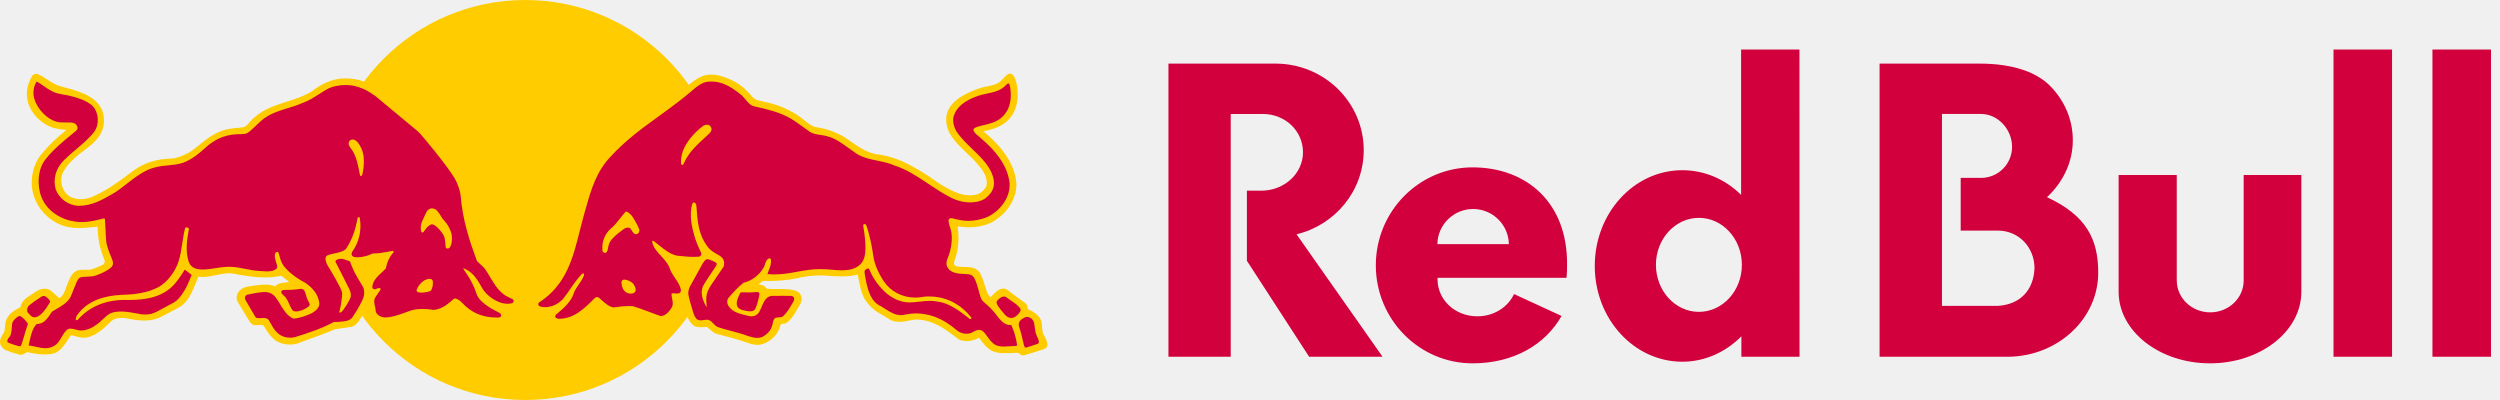
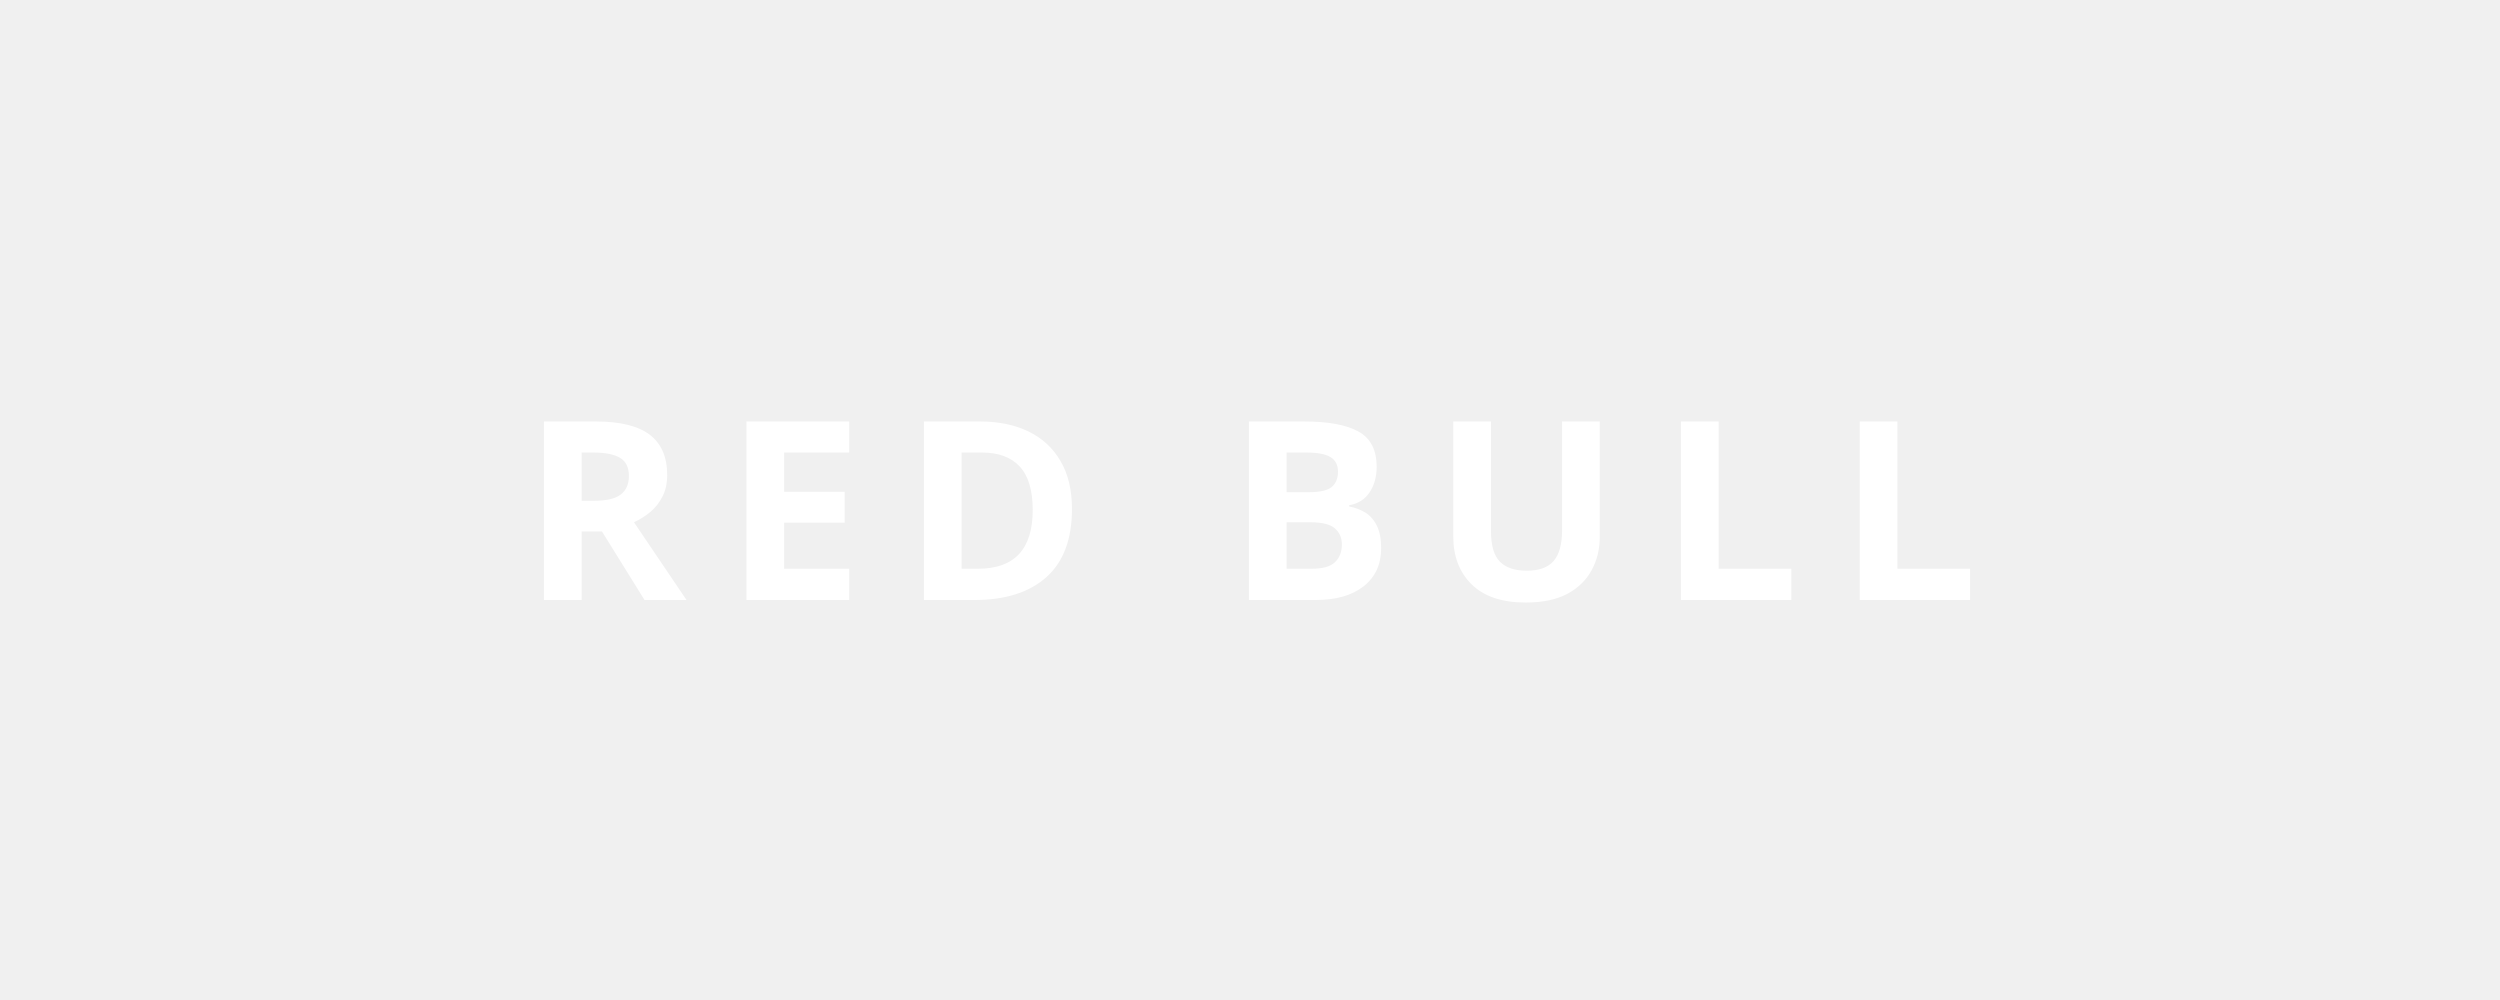
- <svg xmlns="http://www.w3.org/2000/svg" fill="none" viewBox="0 0 225 36">
-   <g clip-path="url(#a)">
-     <path fill="#D2003C" fill-rule="evenodd" d="M195.907 25.248v-9.5h-5.231v10.51c0 3.556 3.681 6.442 8.223 6.442s8.223-2.886 8.223-6.442v-10.51h-5.192v9.5c0 1.58-1.35 2.864-3.01 2.864-1.661 0-3.01-1.283-3.01-2.864z" clip-rule="evenodd" />
-     <path fill="#D2003C" d="M224.189 4.456h-5.269v27.652h5.269zm-8.904 0h-5.269v27.652h5.269z" />
-     <path fill="#D2003C" fill-rule="evenodd" d="M113.629 10.258h-2.864v21.85h-5.605V5.725h9.635c4.387 0 7.94 3.488 7.94 7.791 0 3.664-2.578 6.736-6.048 7.57l7.743 11.022h-6.608l-5.601-8.638v-6.31h1.301c2.069 0 3.747-1.547 3.747-3.453 0-1.907-1.571-3.453-3.643-3.453z" clip-rule="evenodd" />
-     <path fill="#D2003C" d="M140.987 25.002q.053-.54.048-1.107c.08-5.701-3.694-8.832-8.503-8.832s-8.708 3.947-8.708 8.815 3.899 8.822 8.708 8.822c3.67 0 6.535-1.661 8.009-4.263l-4.276-1.972c-.547 1.177-1.82 2.007-3.301 2.003-2.051-.003-3.566-1.508-3.584-3.283v-.18h11.604zm-11.624-3.03a3.218 3.218 0 0 1 6.435 0h-6.439zm32.595 10.136-.007-27.652H156.7V17.54c-1.398-1.384-3.259-2.221-5.293-2.221-4.352 0-7.878 3.857-7.878 8.617s3.526 8.618 7.878 8.618c2.055 0 3.916-.875 5.317-2.287v1.84zm-9.057-4.04c-2.134 0-3.868-1.897-3.868-4.232s1.73-4.23 3.868-4.23 3.868 1.895 3.868 4.23-1.73 4.231-3.868 4.231Zm31.327-10.321c1.443-1.346 2.325-3.148 2.325-5.127 0-1.792-.692-3.442-1.899-4.736-1.256-1.384-3.48-2.159-6.487-2.159h-9.005v26.383h11.631c4.456-.073 8.047-3.439 8.047-7.566 0-3.003-1.059-5.145-4.608-6.795zm-4.41 9.78h-5.041v-17.27h3.515c1.543 0 2.795 1.412 2.795 2.958a2.794 2.794 0 0 1-2.795 2.796h-1.83v4.743h3.356c1.871 0 3.286 1.508 3.286 3.38-.066 1.933-1.252 3.269-3.286 3.393" />
-     <path fill="#FC0" d="M47.268 36c9.94 0 18-8.059 18-18s-8.06-18-18-18c-9.941 0-18 8.059-18 18s8.059 18 18 18" />
-     <path fill="#FC0" d="M45.984 26.351c-1.017-.574-1.218-1.705-1.75-2.397-.218-.274-.578-.578-.675-.827-.917-2.346-1.228-3.664-1.55-5.954-.166-1.173-.944-2.162-2.079-3.55-.495-.605-1.2-1.605-1.81-2.196-2.047-1.726-3.154-2.685-4.52-3.605a5.3 5.3 0 0 0-.845-.467h-.007a.03.03 0 0 1-.014-.007c-.456-.2-.868-.256-1.429-.287a4 4 0 0 0-.224-.007c-1.018 0-1.986.37-2.962 1.124-.709.464-1.522.723-2.31.972-.994.315-2.025.644-2.865 1.377-.15.108-.287.26-.422.402-.184.197-.315.422-.595.512-.243.055-.416.055-.613.072a7 7 0 0 0-.924.132c-1.034.245-1.826.882-2.66 1.557l-.284.228c-.54.429-1.47.82-1.996.837-1.47.045-2.511.391-3.594 1.197-1.118.855-2.315 1.737-3.64 2.28a2.7 2.7 0 0 1-.954.183c-.346 0-.841-.076-1.235-.442-.502-.464-.668-1.357-.367-1.955.45-.886 1.366-1.609 2.114-2.142.965-.73 1.899-1.688 1.484-3.276-.447-1.453-2.221-1.92-3.394-2.231-.332-.087-.62-.163-.789-.242-.37-.173-.63-.35-.882-.52a4.2 4.2 0 0 0-.785-.449.5.5 0 0 0-.146-.028q-.248 0-.397.239c-.423.737-.547 1.488-.37 2.221.273 1.204 1.46 2.3 2.698 2.494.124.031.266.042.405.056.128.01.259.024.38.048a14.2 14.2 0 0 0-2.235 2.155c-.906 1.066-1.155 2.827-.578 4.093.499 1.266 1.765 2.297 3.08 2.505.259.048.54.072.857.072.457 0 .917-.048 1.357-.096.107-.01.218-.025.321-.035.045 1.003.08 1.626.637 3.048.034.09.01.242-.107.346-.097.086-.907.422-1.139.47a1.6 1.6 0 0 1-.297.021h-.332c-.11 0-.253 0-.391.02-.509.073-.761.502-.941.918-.11.252-.19.474-.26.664-.173.474-.28.768-.612.948 0 0-.692-.616-.81-.7A1.06 1.06 0 0 0 4 25.982c-.436 0-.823.277-1.197.543a5 5 0 0 1-.35.239c-.314.197-.55.533-.618.882-.509.256-1.007.564-1.239 1.073-.11.218-.131.484-.152.74a4 4 0 0 1-.042.363 2 2 0 0 1-.135.235c-.141.194-.266.481-.266.658 0 .373.138.515.346.692.253.18.941.39 1.432.512a.4.4 0 0 0 .11.014c.15 0 .27-.077.385-.15.055-.034.11-.072.173-.1.405.097 1.003.222 1.584.222q.452-.001.82-.1c.592-.16 1.097-.962 1.37-1.395.066-.104.132-.207.149-.221a.1.1 0 0 1 .055-.01c.09 0 .236.041.391.086.18.052.388.11.575.128.667.059 1.304-.356 1.716-.664.169-.125.352-.301.532-.47.2-.191.405-.388.582-.506a1.9 1.9 0 0 1 .736-.138q.135-.001.298.014c.48.1 1.11.218 1.723.218.612 0 1.076-.104 1.48-.315l.374-.194c.405-.207.82-.418 1.214-.633.761-.412 1.066-1.09 1.315-1.633l.062-.138c.146-.315.367-.886.426-1.028q.175.025.367.024c.411 0 .816-.086 1.207-.17.384-.082.785-.165 1.186-.165.212 0 .405.02.599.069.72.142 1.668.305 2.633.305a6.6 6.6 0 0 0 1.487-.156c.111.107.236.2.357.29.12.09.231.173.335.274a4 4 0 0 1-.335.045c-.336.038-.685.076-.941.35a2.2 2.2 0 0 0-.872-.16 7 7 0 0 0-1.01.097q-.203.03-.395.055c-.515.062-.868.26-1.051.595-.111.218-.194.447-.014.82l1.013 1.681c.125.218.332.395.474.405.076.007.177 0 .287-.01q.132-.012.263-.014.244 0 .295.083.076.118.148.235c.208.326.422.665.747.952.492.429 1.284.608 2.028.436q.42-.155.84-.305c.876-.315 1.782-.64 2.66-1.013l1.457-.208c.481-.094.848-.744.969-1.014l.031-.062s.44-.872.574-1.401c.007.09.007.21.007.377 0 .823.146 1.865 1.55 1.81.782-.032 1.82-.495 2.56-.63.775-.132 1.785.197 2.536-.17.73-.297 1.149-.865 1.266-.747A5 5 0 0 0 44.78 29c1.049-.034 1.163-.875.43-1.256 1.431.166 1.854-.608 1.587-.858-.17-.159-.27-.238-.813-.543zm-12.859-.782c-.54-.73-.892-1.248-.944-1.916.688-.08 1.318-.308 2.342-.363-.267.792-1.183 1.169-1.401 2.276zm60.851 4.647c-.049-.097-.097-.19-.125-.26-.045-.155-.052-.318-.062-.491-.01-.19-.02-.388-.08-.574-.162-.54-.74-.876-1.207-1.066-.017-.204-.055-.425-.245-.56-.807-.575-1.229-.9-1.457-1.073-.135-.104-.183-.142-.211-.152a.75.75 0 0 0-.305-.07c-.356 0-.64.284-.916.554l-.19.187c-.007.007-.01.007-.021.007-.087 0-.267-.266-.312-.387-.08-.215-.141-.419-.204-.616a7 7 0 0 0-.398-1.07c-.304-.605-.954-.615-1.529-.625h-.162c-.263 0-.61-.038-.672-.212-.062-.172.066-.498.146-.736.055-.166.107-.322.124-.474.146-.65.156-1.516.028-2.218.145.004.29.02.443.038q.196.027.408.038h.125c.865 0 1.595-.17 2.231-.515 1.283-.772 2.069-2.017 2.1-3.342-.045-.692-.208-1.263-.56-1.969-.474-.934-1.263-1.854-2.415-2.809.667-.138 1.221-.3 1.733-.623 1.045-.664 1.508-1.868 1.304-3.393-.055-.36-.194-.983-.498-1.145a.3.3 0 0 0-.142-.035c-.221 0-.436.239-.626.45-.07.08-.138.152-.197.204-.356.318-.775.401-1.214.488-.232.045-.47.093-.696.176-1.052.343-2.84 1.124-3 2.546-.155 1.405.845 2.35 1.814 3.263.321.304.63.591.892.896.56.647 1.038 1.29.913 2.017-.044.249-.397.63-.733.782q-.386.134-.792.134c-.896 0-1.758-.49-2.515-.927l-.108-.062c-1.757-1.218-3.573-2.48-5.825-2.72-.858-.165-1.602-.684-2.325-1.19a26 26 0 0 0-.502-.345 7 7 0 0 0-2.46-.879c-.45-.059-.806-.353-1.183-.66a5 5 0 0 0-.622-.46 8.2 8.2 0 0 0-2.9-1.163 3 3 0 0 0-.31-.076c-.27-.056-.551-.118-.745-.322-.297-.35-.706-.8-1.2-1.152-.661-.443-1.688-.914-2.584-.914a2 2 0 0 0-.537.066c-.498.125-.885.415-1.294.723l-.155.114c-.82.64-1.91 1.52-2.768 2.132-2.56 1.823-3.522 2.622-4.791 4.01-3.266 3.566-2.273 8.904-5.096 11.997-.73.802-.934.906-1.2 1.128-.33.276-.406 1.747 1.732 1.027-.975.834-.36 1.221.28 1.235 1.129.024 2.374-.367 3.595-1.667.848 1.22 2.325.657 3.093.72.72.058 2.045.84 2.816.795 1.176-.073 1.609-1.249 1.491-1.903.19 0 .242-.045.294-.138.139.681.232 1.148.364 1.49q.017.038.044.09v.008c.084.148.257.477.43.636.2.242.501.274.74.274.097 0 .194-.007.287-.01q.16-.011.311-.011a3 3 0 0 1 .256.214c.19.166.384.34.623.405 1.114.287 2.038.543 2.934.858.183.059.463.135.743.135q.137 0 .263-.024c.852-.184 1.61-.913 1.796-1.74.014-.128.107-.139.266-.146.115-.003.246-.01.319-.093.463-.37.747-.879 1.024-1.367q.086-.156.18-.314a.88.88 0 0 0 .034-.817q-.135-.27-.488-.39c-.443-.125-.937-.136-1.363-.136h-.47c-.222 0-.478 0-.727-.024l-.18-.197c-.131-.118-.297-.145-.46-.173l-.117-.02.404-.316q.243.007.481.007c.941 0 1.806-.083 2.578-.245a9.4 9.4 0 0 1 2.096-.26q.141-.002.287.007.173.01.346.024c.422.028.855.06 1.287.06.571 0 1.035-.053 1.45-.163.052.207.093.411.131.612.152.754.294 1.467.875 2.086.35.446.806.702 1.25.955.228.128.46.273.684.422.298.152.537.176.879.176.477 0 1.086-.204 1.432-.204 1.443 0 2.557.782 3.764 1.726.215.142.478.215.779.215.366 0 .778-.11 1.138-.305l.028.042c.22.311.453.637.764.89.446.404 1.024.46 1.53.46.169 0 .345-.008.515-.015.242-.01.487-.02.723-.01.093.131.273.232.415.225s1.702-.516 1.785-.543.2-.097.2-.097c.378-.194.104-.74-.096-1.142l-.007.01ZM61.67 25.62c-.377-.75-.672-1.425-1.139-2.13 1.07.252 2.29.13 2.29.13-.345.492-.74 1.194-1.151 2" />
-     <path fill="#D2003C" d="M68.323 26.362c-.056-.07-.166-.08-.229-.08q-.04-.001-.08.004c-.193.024-.37.034-.553.034a7 7 0 0 1-.283-.007c-.077 0-.146-.007-.215-.007-.114 0-.207.007-.3.025h-.022l-.01.02c-.014.028-.37.65-.322 1.045.052.426.484.512.813.578.118.024.253.048.391.048q.352-.001.47-.235a6 6 0 0 0 .367-1.308.14.14 0 0 0-.027-.124zm23.503 1.404c-.204-.294-.56-.53-.844-.72a3 3 0 0 1-.326-.231l-.058-.042a.36.36 0 0 0-.232-.086c-.322 0-.671.387-.678.518-.01.194.266.54.626.97l.076.093q.275.327.588.349c.211 0 .377-.07.554-.235.131-.121.422-.426.29-.613zm1.506 2.505a2 2 0 0 1-.124-.304 5 5 0 0 1-.07-.443c-.03-.236-.058-.46-.131-.633a.65.65 0 0 0-.567-.364.5.5 0 0 0-.236.056c-.352.176-.564.367-.505.764.194.578.29.997.419 1.567.014.087.073.374.21.374q.017 0 .032-.003l1.014-.332a.17.17 0 0 0 .107-.094c.059-.135-.048-.363-.152-.585z" />
-     <path fill="#D2003C" d="M91.54 31.08a6.3 6.3 0 0 0-.513-1.802l-.013-.027h-.031c-.589.037-.952-.44-1.305-.897-.117-.152-.225-.294-.342-.418a5.5 5.5 0 0 0-.564-.547c-.208-.18-.384-.339-.453-.48-.083-.174-.173-.506-.26-.828-.062-.228-.12-.446-.176-.595l-.035-.093c-.107-.284-.235-.637-.602-.695-.183-.031-.384-.038-.574-.045-.53-.021-1.062-.114-1.335-.495-.253-.35-.15-.675-.007-1.02.062-.153.107-.28.142-.426.19-.64.256-1.436.11-1.993a3 3 0 0 0-.083-.266c-.076-.232-.166-.585-.11-.692.058-.107.117-.125.224-.125.094 0 .201.032.301.06.073.02.128.03.198.048.262.062.657.134 1.017.134.595 0 1.22-.128 1.76-.36 1.021-.494 2.028-1.611 1.976-2.995-.135-1.401-1-2.754-2.65-4.141-.038-.035-.083-.07-.125-.104-.214-.177-.474-.401-.48-.599s.508-.318.83-.394q.113-.024.2-.048l.083-.021c.412-.107.834-.218 1.184-.46 1.176-.793 1.134-2.187 1-2.955q-.009-.03-.018-.072c-.02-.1-.048-.225-.142-.225a.14.14 0 0 0-.09.041l-.107.1c-.135.129-.284.274-.457.37-.373.222-.823.316-1.255.406-.277.058-.564.117-.83.21-1.17.405-1.896.997-2.156 1.761-.135.398-.062.9.197 1.384.384.606.934 1.135 1.47 1.647.845.81 1.716 1.643 1.917 2.778.11.66-.159 1.218-.82 1.699-.346.207-.789.318-1.28.318a3.9 3.9 0 0 1-1.785-.45c-.685-.342-1.346-.785-1.986-1.214-.962-.643-1.958-1.308-3.061-1.66-.478-.219-1.01-.326-1.523-.43-.73-.148-1.484-.3-2.09-.775a13 13 0 0 1-.612-.429c-.55-.397-1.117-.81-1.76-.972-.24-.083-.474-.114-.703-.148-.353-.052-.681-.097-.986-.315l-.415-.301c-.512-.374-1.041-.761-1.57-1.028-.91-.453-1.879-.688-2.962-.923-.346-.083-.56-.343-.789-.62-.152-.186-.311-.377-.512-.512-.833-.66-1.591-1.103-2.567-1.103q-.137 0-.273.01c-.512.035-1.01.422-1.342.713-.972.85-2.02 1.608-3.03 2.342-1.51 1.09-3.066 2.217-4.398 3.674-1.311 1.353-1.785 3.04-2.249 4.677-.069.242-.134.481-.207.723-.125.447-.239.907-.35 1.35-.601 2.41-1.22 4.819-3.629 6.382-.159.104-.103.305.045.36.063.024 1.073.363 2.08-.647.608-.754.947-1.45 1.674-2.228.024-.024.107-.09.176-.083.049.024.063.049.049.135-.094.312-.284.585-.47.851-.19.273-.385.554-.482.875-.231.692-.875 1.253-1.446 1.744 0 0-.09.059-.141.125-.052.065-.052.093-.052.093-.018.152.103.246.349.256 1.35 0 2.311-.958 3.238-1.889a.2.2 0 0 1 .156-.059.4.4 0 0 1 .149.024c.062.035.204.174.314.27.305.27.616.55 1.024.633h.014c.492-.069.934-.124 1.391-.124q.2-.001.367.014c.491.148.986.335 1.46.512.335.128.681.256 1.03.373h.015c.45-.017.77-.435 1.006-.806.11-.263.059-.519.007-.768-.031-.155-.062-.3-.052-.443.083-.041.197-.034.319-.017.107.017.262 0 .314-.007.118-.017.242-.152.208-.328-.09-.45-.315-.727-.54-1.073-.197-.294-.384-.57-.477-.882-.149-.412-.464-.754-.768-1.086-.353-.384-.685-.748-.786-1.208 0 0-.03-.097.004-.135s.128.007.128.007c.162.118.325.25.48.377.513.416 1.042.848 1.686.945.598.059 1.255.135 1.895.08.17-.028.256-.177.215-.319-.256-.54-.519-1.12-.678-1.754-.135-.477-.436-1.733-.128-2.681.031-.093.093-.125.149-.125q.008-.001.024.004c.104.024.173.149.187.245l.01.125c.09 1.29.176 2.508.965 3.546.211.336.512.512.803.685.2.118.432.225.578.412.166.21.193.57.08.788l-.97 1.43c-.228.325-.45.674-.529 1.03-.072.36-.041.71-.01 1.049l.007.082a.2.2 0 0 1-.073-.079c-.39-.706-.47-1.304-.27-1.764.128-.298.917-1.415 1.145-1.782.073-.118.132-.235.07-.315-.077-.1-.668-.353-.824-.353q-.015-.001-.031.004c-.138.038-.228.166-.308.28l-.055.076-1.194 2.166-.028.08c-.069.217-.13.404-.069.653.066.325.166.675.242.93l.063.212c.107.377.207.73.373.927a.5.5 0 0 0 .412.18c.09 0 .183-.014.273-.028.15-.024.312-.041.433-.01.18.045.304.18.436.318.131.142.266.287.467.346.37.125.757.225 1.131.322.498.131 1.014.266 1.505.456.277.09.574.173.861.173.319 0 .516-.09.793-.314.387-.315.515-.627.612-1.076.076-.412.214-.44.512-.457.145-.007.166 0 .308-.048.149-.049.581-.578.806-1.01q.095-.178.19-.319a.46.46 0 0 0 .094-.273c0-.215-.18-.28-.294-.284h-.077s-1.273-.01-1.622 0c-.522.028-.75.53-.934.976-.073.173-.139.332-.225.474-.138.249-.408.401-.74.394-.097 0-.312-.059-.422-.086-.689-.17-1.398-.343-1.689-1.028-.027-.117-.072-.36.1-.564.367-.425.852-.965 1.35-1.352.692-.146 1.384-.658 1.764-1.301.08-.111.121-.242.163-.367.062-.194.12-.377.297-.491.111-.056.201-.038.225.059.066.36-.069.705-.204 1.04a6 6 0 0 0-.086.226l-.021.055.059.007q.287.027.584.028c.71 0 1.384-.121 2.038-.239.647-.118 1.318-.239 2.01-.239q.11-.001.225.004c.308 0 .605.027.896.052.284.024.578.052.872.052.103 0 .2 0 .297-.01.886-.042 1.53-.444 1.723-1.08.183-.543.163-1.48-.059-2.789-.01-.062-.017-.103-.017-.11v-.024c0-.049 0-.1.066-.132.083-.045.17 0 .21.107.336.941.53 2.024.634 2.768.114.723.415 1.456.927 2.238.633.945 1.678 1.488 2.864 1.488.277 0 .554-.052.827-.087.19-.024.263-.014.391-.014 1.509 0 2.82.654 3.799 1.89 0 0 .017.024.017.058 0 .052-.076.104-.142.076l-.128-.1c-.85-.66-1.73-1.342-2.833-1.477a3.6 3.6 0 0 0-.623-.052 8 8 0 0 0-.934.069c-.304.035-.588.07-.882.07a2.6 2.6 0 0 1-1-.18c-1.27-.42-2.307-1.88-2.64-2.786a.15.15 0 0 0-.134-.086q-.052-.001-.108.035c-.148.093-.173.141-.193.231-.021.076.103.727.159 1.007.166.692.415 1.737 1.321 2.124q.168.101.336.211c.453.29.92.592 1.456.592q.193 0 .38-.052.485-.106.983-.107c1.045 0 2.107.356 3 1.006.148.087.29.204.425.319.194.162.391.328.627.415q.222.09.477.09c.405 0 .508-.121.796-.263a.8.8 0 0 1 .339-.083c.325 0 .505.252.733.574.138.194.294.412.505.602.294.287.702.322 1.024.322.177 0 .353-.014.526-.024.166-.01.367-.018.474-.028.104-.014.163-.028.163-.028v-.041zm-34.375-4.825c-.058.107-.2.169-.387.169a.8.8 0 0 1-.44-.121c-.242-.173-.383-.46-.404-.837-.004-.087-.01-.177.107-.263.059-.035.094-.035.163-.035.231 0 .602.149.799.388.014.017.322.425.163.702zm.333-5.325c-.087.111-.218.194-.346.132-.121-.042-.229-.198-.294-.315-.083-.149-.153-.277-.35-.263h-.031c-.173.014-.304.1-.443.207-.069.056-.35.264-.418.322-.377.319-.758.647-.848 1.093a6 6 0 0 0-.052.24c-.028.155-.055.317-.187.4h-.01a.1.1 0 0 1-.059.014.27.27 0 0 1-.163-.062.2.2 0 0 1-.079-.152c-.066-.768.194-1.46.733-1.951.35-.287.63-.647.903-.997.132-.17.27-.346.412-.508.107-.107.284-.017.574.3.121.132.502.78.675 1.205a.4.4 0 0 1-.02.328zm6.355-8.929c-.145.139-.298.277-.45.419-.54.491-1.097 1-1.463 1.574-.173.235-.301.505-.426.768-.014.028-.045.086-.104.086a.12.12 0 0 1-.08-.038c-.103-.104-.017-.827.118-1.19.298-.802.972-1.643 1.855-2.304a.63.63 0 0 1 .325-.093c.166 0 .294.076.346.207.11.177.07.384-.121.571m-36.05 15.205a2 2 0 0 1-.086-.16c-.09-.169-.138-.349-.183-.505-.09-.314-.166-.588-.509-.54-.484.07-.955.101-1.48.101-.008 0-.17 0-.222.114-.059.132.073.256.215.384.079.073.162.149.217.232.097.142.19.346.28.543.142.315.267.585.409.63a.7.7 0 0 0 .2.027c.33 0 .782-.176 1.111-.432.183-.156.125-.26.042-.398zm-23.659-.491-.027-.021c-.1-.08-.28-.07-.402.014-.083.058-.17.114-.252.17-.27.179-.55.362-.844.611-.108.09-.167.26-.177.391-.01.104.01.187.052.24.024.027.239.265.284.304a.53.53 0 0 0 .342.134.65.65 0 0 0 .29-.076c.523-.262 1.063-1.231 1.084-1.287.055-.155-.121-.297-.35-.48m-1.723 2.297c-.107-.152-.463-.571-.664-.571-.017 0-.035 0-.048.01-.277.114-.599.474-.616.689-.07.937-.097 1.037-.353 1.325-.073.08-.121.266-.038.346.072.072.993.363 1.096.363h.021c.083-.028.152-.239.34-.886.1-.35.214-.744.342-1.1.007-.024.01-.059-.073-.176z" />
-     <path fill="#D2003C" d="M30.643 28.95c.377-.028.768-.056 1.045-.35.35-.509.65-1.02.914-1.56.235-.485.238-.959.007-1.329-.696-1.114-.82-1.408-1.104-2.165l-.007-.021-.02-.007a3 3 0 0 1-.243-.087c-.17-.065-.35-.138-.553-.138h-.028c-.239.007-.401.083-.467.215l-.01.02 1.262 2.491c.08.194.173.391.125.682-.049.29-.668 1.266-.855 1.39a.2.2 0 0 1-.11.045c-.014 0-.08-.013-.039-.159.118-.404.267-1.356.225-1.66-.045-.353-1.103-2.104-1.148-2.18l-.021-.03c-.163-.267-.332-.544-.318-.866 0-.149.138-.252.238-.29.184-.07.36-.097.547-.139.45-.1.913-.2 1.08-.453.505-.768.805-1.57 1.006-2.681.01-.049.045-.142.114-.142.042 0 .083.014.1.11a4.02 4.02 0 0 1-.691 3.028.35.35 0 0 0-.045.242c.014.09.114.163.114.163.242.166 1.128.069 1.771-.267.491.01.952-.076 1.401-.159q.214-.041.422-.076c.045.024.08.066.087.097-.377.425-.606.903-.723 1.501a7 7 0 0 1-.332.315c-.412.377-.855.8-.876 1.339 0 0-.013.194.198.207.065.004.141-.03.21-.058a.5.5 0 0 1 .219-.056.14.14 0 0 1 .12.132l-.47.688c-.176.287-.1.592-.031.89.052.162.028.29.073.435.117.343.536.505.868.505.612-.027 1.17-.228 1.709-.422.097-.034.19-.069.29-.103.592-.256 1.381-.308 2.319-.156.754-.049 1.321-.547 1.871-1.031q.353.01.727.415c.816.875 1.816 1.3 3.058 1.3h.142l.124-.01c.128-.03.163-.093.17-.173.01-.096-.066-.193-.204-.259l-.696-.37c-.557-.353-1.162-.779-1.328-1.34-.18-.598-.516-1.206-.768-1.611a4 4 0 0 0-.163-.242c-.097-.142-.2-.288-.27-.44.758.27 1.183.83 1.696 1.765.38.695 1.37 1.442 2.307 1.442.125 0 .242-.014.36-.038.1-.02.166-.086.18-.173.01-.076 0-.149-.083-.194l-.568-.283c-.674-.395-1.062-1.045-1.439-1.678-.149-.25-.3-.505-.467-.737-.107-.16-.294-.325-.456-.47-.142-.128-.277-.25-.302-.315-.615-1.682-1.286-3.657-1.449-5.854-.024-.335-.26-1.072-.54-1.55-.875-1.425-2.965-3.864-3.079-3.985a7 7 0 0 0-.221-.222l-.056-.055-3.764-3.127c-.747-.526-.975-.62-1.518-.813a3.5 3.5 0 0 0-1.183-.19c-.533 0-1.066.103-1.502.29-.3.16-.591.346-.875.526-.48.308-.98.626-1.519.806-.422.19-.875.329-1.314.464-.855.262-1.737.536-2.436 1.18-.204.186-.37.342-.509.477-.646.609-.712.674-1.241.674-1.225 0-2.093.301-3 1.038-.716.65-1.425 1.26-2.252 1.547-.37.128-.782.176-1.218.218-.626.055-.723.062-1.314.204-.893.204-1.84.94-2.64 1.563-.263.204-.612.474-.778.582-.087.055-.19.12-.274.17-.996.58-1.934 1.13-3.138 1.13h-.09c-.899-.065-1.715-.685-1.989-1.505-.252-.923.018-1.871.747-2.598.346-.346.74-.681 1.125-1.006.616-.523 1.197-1.018 1.602-1.56.47-.63.418-1.692-.111-2.27-.526-.578-1.702-.865-2.145-.972l-.076-.018c-.045-.01-.121-.02-.163-.03-.28-.056-.55-.094-.823-.16-.699-.19-1.242-.733-1.861-1.065-.239.366-.319.764-.287 1.207.117.934.896 1.903 1.76 2.297.038.014.073.031.111.042.273.117.56.135.83.135h.35c.166 0 .367 0 .546.045a.51.51 0 0 1 .364.422c.014.124-.042.221-.2.342l-.44.363c-.744.613-1.512 1.25-2.135 2.02-.837.904-.875 2.474-.484 3.491.498 1.34 1.875 2.09 3.02 2.235.204.031.408.049.623.049.674 0 1.314-.163 1.937-.319q.035-.009.059-.007c.028 0 .083 0 .093.142.018.277.035.592.049.896.02.495.045.962.08 1.16.082.439.3.975.446 1.328.062.149.11.266.124.325.056.2.004.419-.131.543-.47.433-1.43.775-1.606.8-.283.034-.584.051-.806.062-.11.006-.2.01-.245.017a.44.44 0 0 0-.263.124c-.135.132-.28.509-.453.945-.104.263-.208.536-.315.761-.301.498-.803.792-1.29 1.072q-.184.105-.36.215l-.014.014c-.2.318-.402.619-.661.847-.2.187-.457.229-.706.26h-.017l-.01.014c-.381.436-.502 1.013-.623 1.577q-.027.131-.056.256l-.017.08h.049c.2.024.4.066.612.114.28.062.567.125.851.125.27 0 .498-.056.706-.17.363-.166.557-.502.747-.823.125-.211.253-.433.426-.602a.49.49 0 0 1 .387-.166c.142 0 .298.041.446.083.139.038.28.076.415.083.672.038 1.308-.384 1.616-.63.135-.107.27-.235.401-.356.204-.19.412-.388.637-.526.273-.132.602-.194 1.01-.194.505 0 1.041.1 1.467.18a2.8 2.8 0 0 0 .695.09 2.2 2.2 0 0 0 1.097-.27c.374-.21.75-.408 1.052-.567.176-.094.332-.173.453-.242.536-.294.993-1.111 1.162-1.45.16-.315.43-.996.433-1.003l.014-.031-.627-.478-.024.042s-.415.681-.681.996c-1.104 1.502-2.9 1.695-4.342 1.695q-.15-.006-.298-.007c-1.785 0-3.224.599-4.276 1.782-.048.055-.135.066-.17.017-.02-.027-.027-.072-.013-.128a.9.9 0 0 1 .118-.297c1.117-1.588 3.027-1.823 4.566-1.851 1.138-.076 1.965-.273 2.685-.64.924-.47 1.605-1.508 1.875-2.332.176-.54.263-1.117.346-1.674.066-.443.135-.9.245-1.322a.14.14 0 0 1 .129-.09c.013 0 .024 0 .044.01.06.011.17.052.17.139-.156.872-.367 2.069.031 3.065.187.394.581.588 1.211.588.38 0 .796-.066 1.2-.128.312-.048.606-.097.858-.107q.16-.015.326-.014c.501 0 .986.097 1.453.19.408.083.83.166 1.262.187q.116.006.246.018c.149.013.304.024.464.024.366 0 .626-.073.813-.225.131-.107.086-.27.027-.474l-.01-.038q-.014-.053-.035-.114c-.083-.27-.21-.678 0-.869a.2.2 0 0 1 .118-.038c.034 0 .083.01.097.066l.069.235c.093.326.19.665.398.955.44.56 1.117 1.093 1.961 1.533.544.373 1.197 1.003 1.25 1.882 0 .398-.388.674-.675.847-.454.225-1.229.478-1.595.478a.3.3 0 0 1-.142-.024c-.526-.28-.796-.734-1.083-1.215a6 6 0 0 0-.508-.754c-.274-.304-.62-.422-1.087-.384-.45.035-.865.121-1.356.225a.3.3 0 0 0-.221.17.36.36 0 0 0 .027.325c.256.456.502.871.765 1.31l.118.198c.062.107.197.121.307.121q.09 0 .194-.01.11-.008.225-.01c.228 0 .374.055.467.169.08.12.149.249.218.373.173.308.35.63.647.858.27.24.66.374 1.069.374.18 0 .353-.028.519-.076 1.18-.37 2.328-.75 3.421-1.335 0 0 .433-.007.599-.021zm1.962-13.23c-.02.073-.066.121-.118.121-.02 0-.076-.01-.093-.104-.197-1.006-.315-1.501-.547-1.965-.072-.148-.166-.273-.245-.384-.17-.231-.315-.429-.152-.698.048-.08.169-.132.3-.132q.099.001.177.038c.194.094.384.329.578.72.484.993.1 2.394.096 2.408zm6.328 10.026s-.032.284-.163.408c-.135.121-.612.187-.865.18-.252-.01-.339-.045-.39-.121-.06-.087.037-.256.037-.256.031-.062.325-.675.92-.837 0 0 .19-.07.374.02.183.09.097.547.09.61zm1.722-3.958a1.2 1.2 0 0 1-.124.401c-.031.056-.083.177-.256.18-.19 0-.177-.221-.177-.252 0 0-.024-.62-.142-.879-.128-.284-.75-1.083-1.11-1.048-.09.007-.325.149-.498.373-.211.274-.211.308-.277.35s-.149.02-.176-.142c-.028-.163-.06-.294.017-.602.076-.308.152-.377.242-.598 0 0 .187-.433.256-.54.194-.294.45-.273.45-.273.069.003.29-.025.53.273.276.346.217.315.293.436.076.12.16.249.388.498.228.25.48.733.55 1.034.069.301.066.557.027.79h.007Z" />
-   </g>
-   <defs>
-     <clipPath id="a">
-       <path fill="#fff" d="M0 0h224.189v36H0z" />
-     </clipPath>
-   </defs>
+ <svg xmlns="http://www.w3.org/2000/svg" width="200" height="80" viewBox="0 0 200 80">
+   <rect width="200" height="80" fill="transparent" />
+   <text x="100" y="48" font-family="system-ui, sans-serif" font-size="20" font-weight="800" fill="white" text-anchor="middle" letter-spacing="3">RED BULL</text>
</svg>
